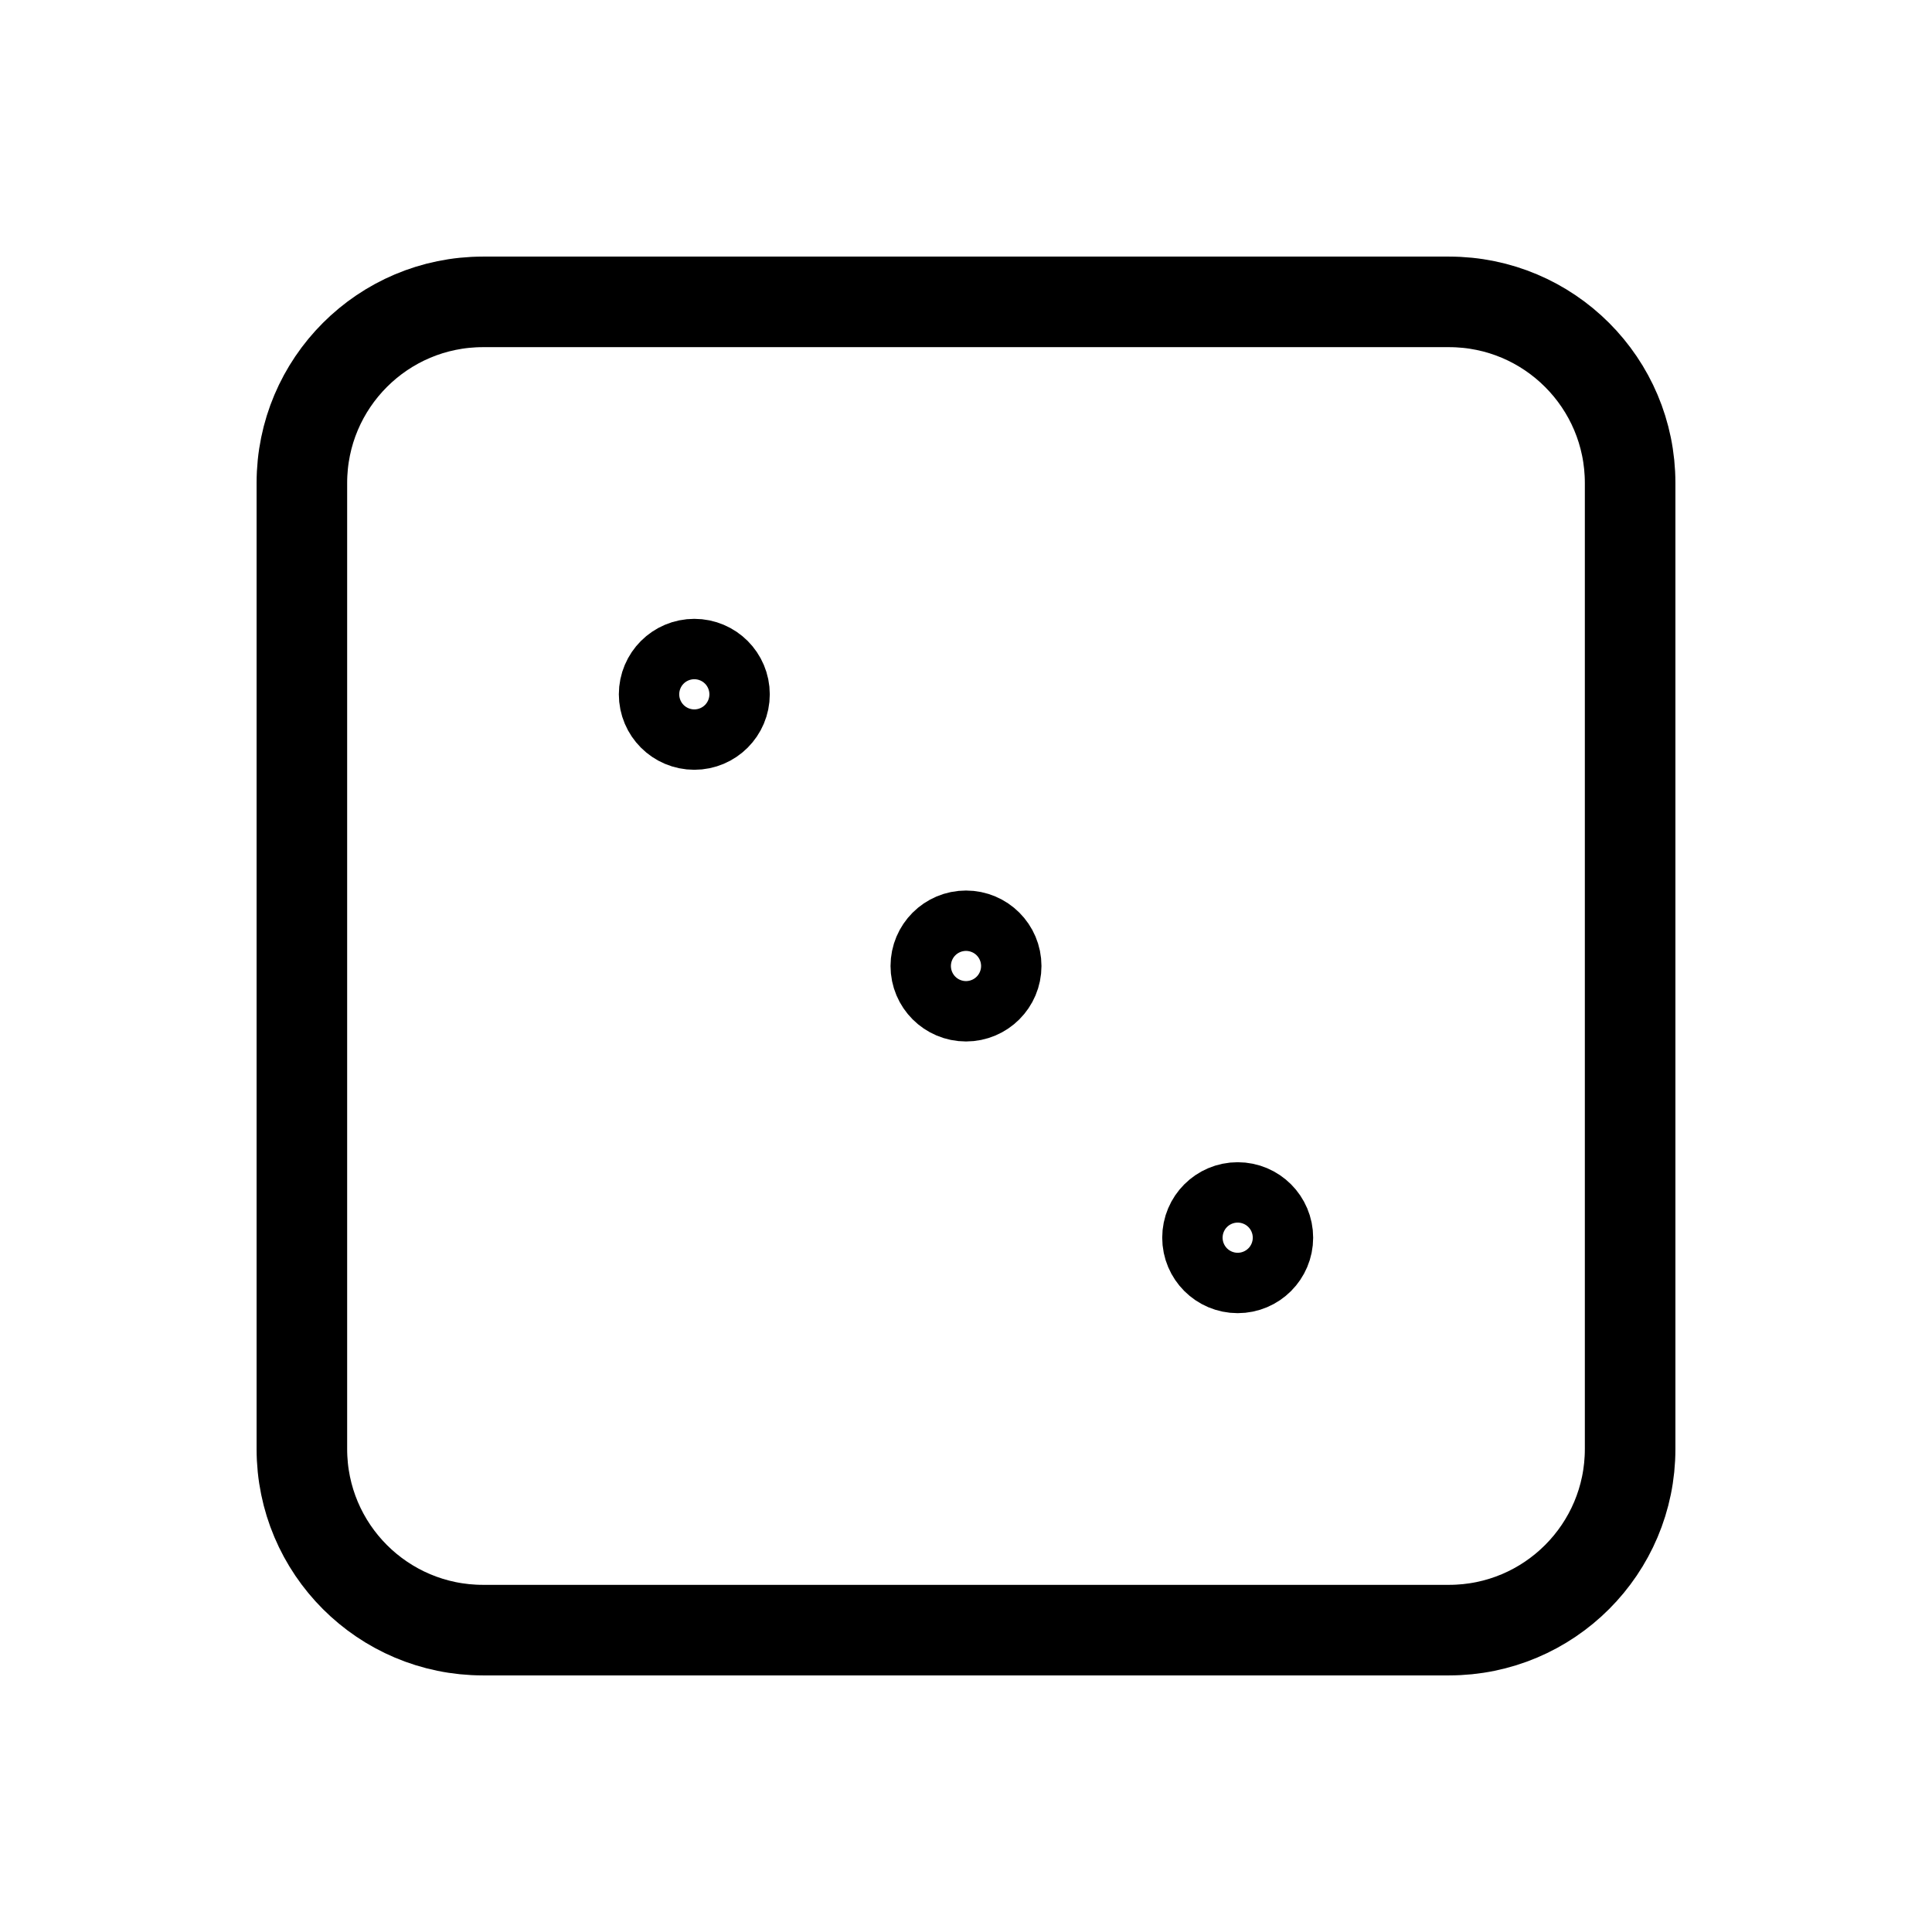
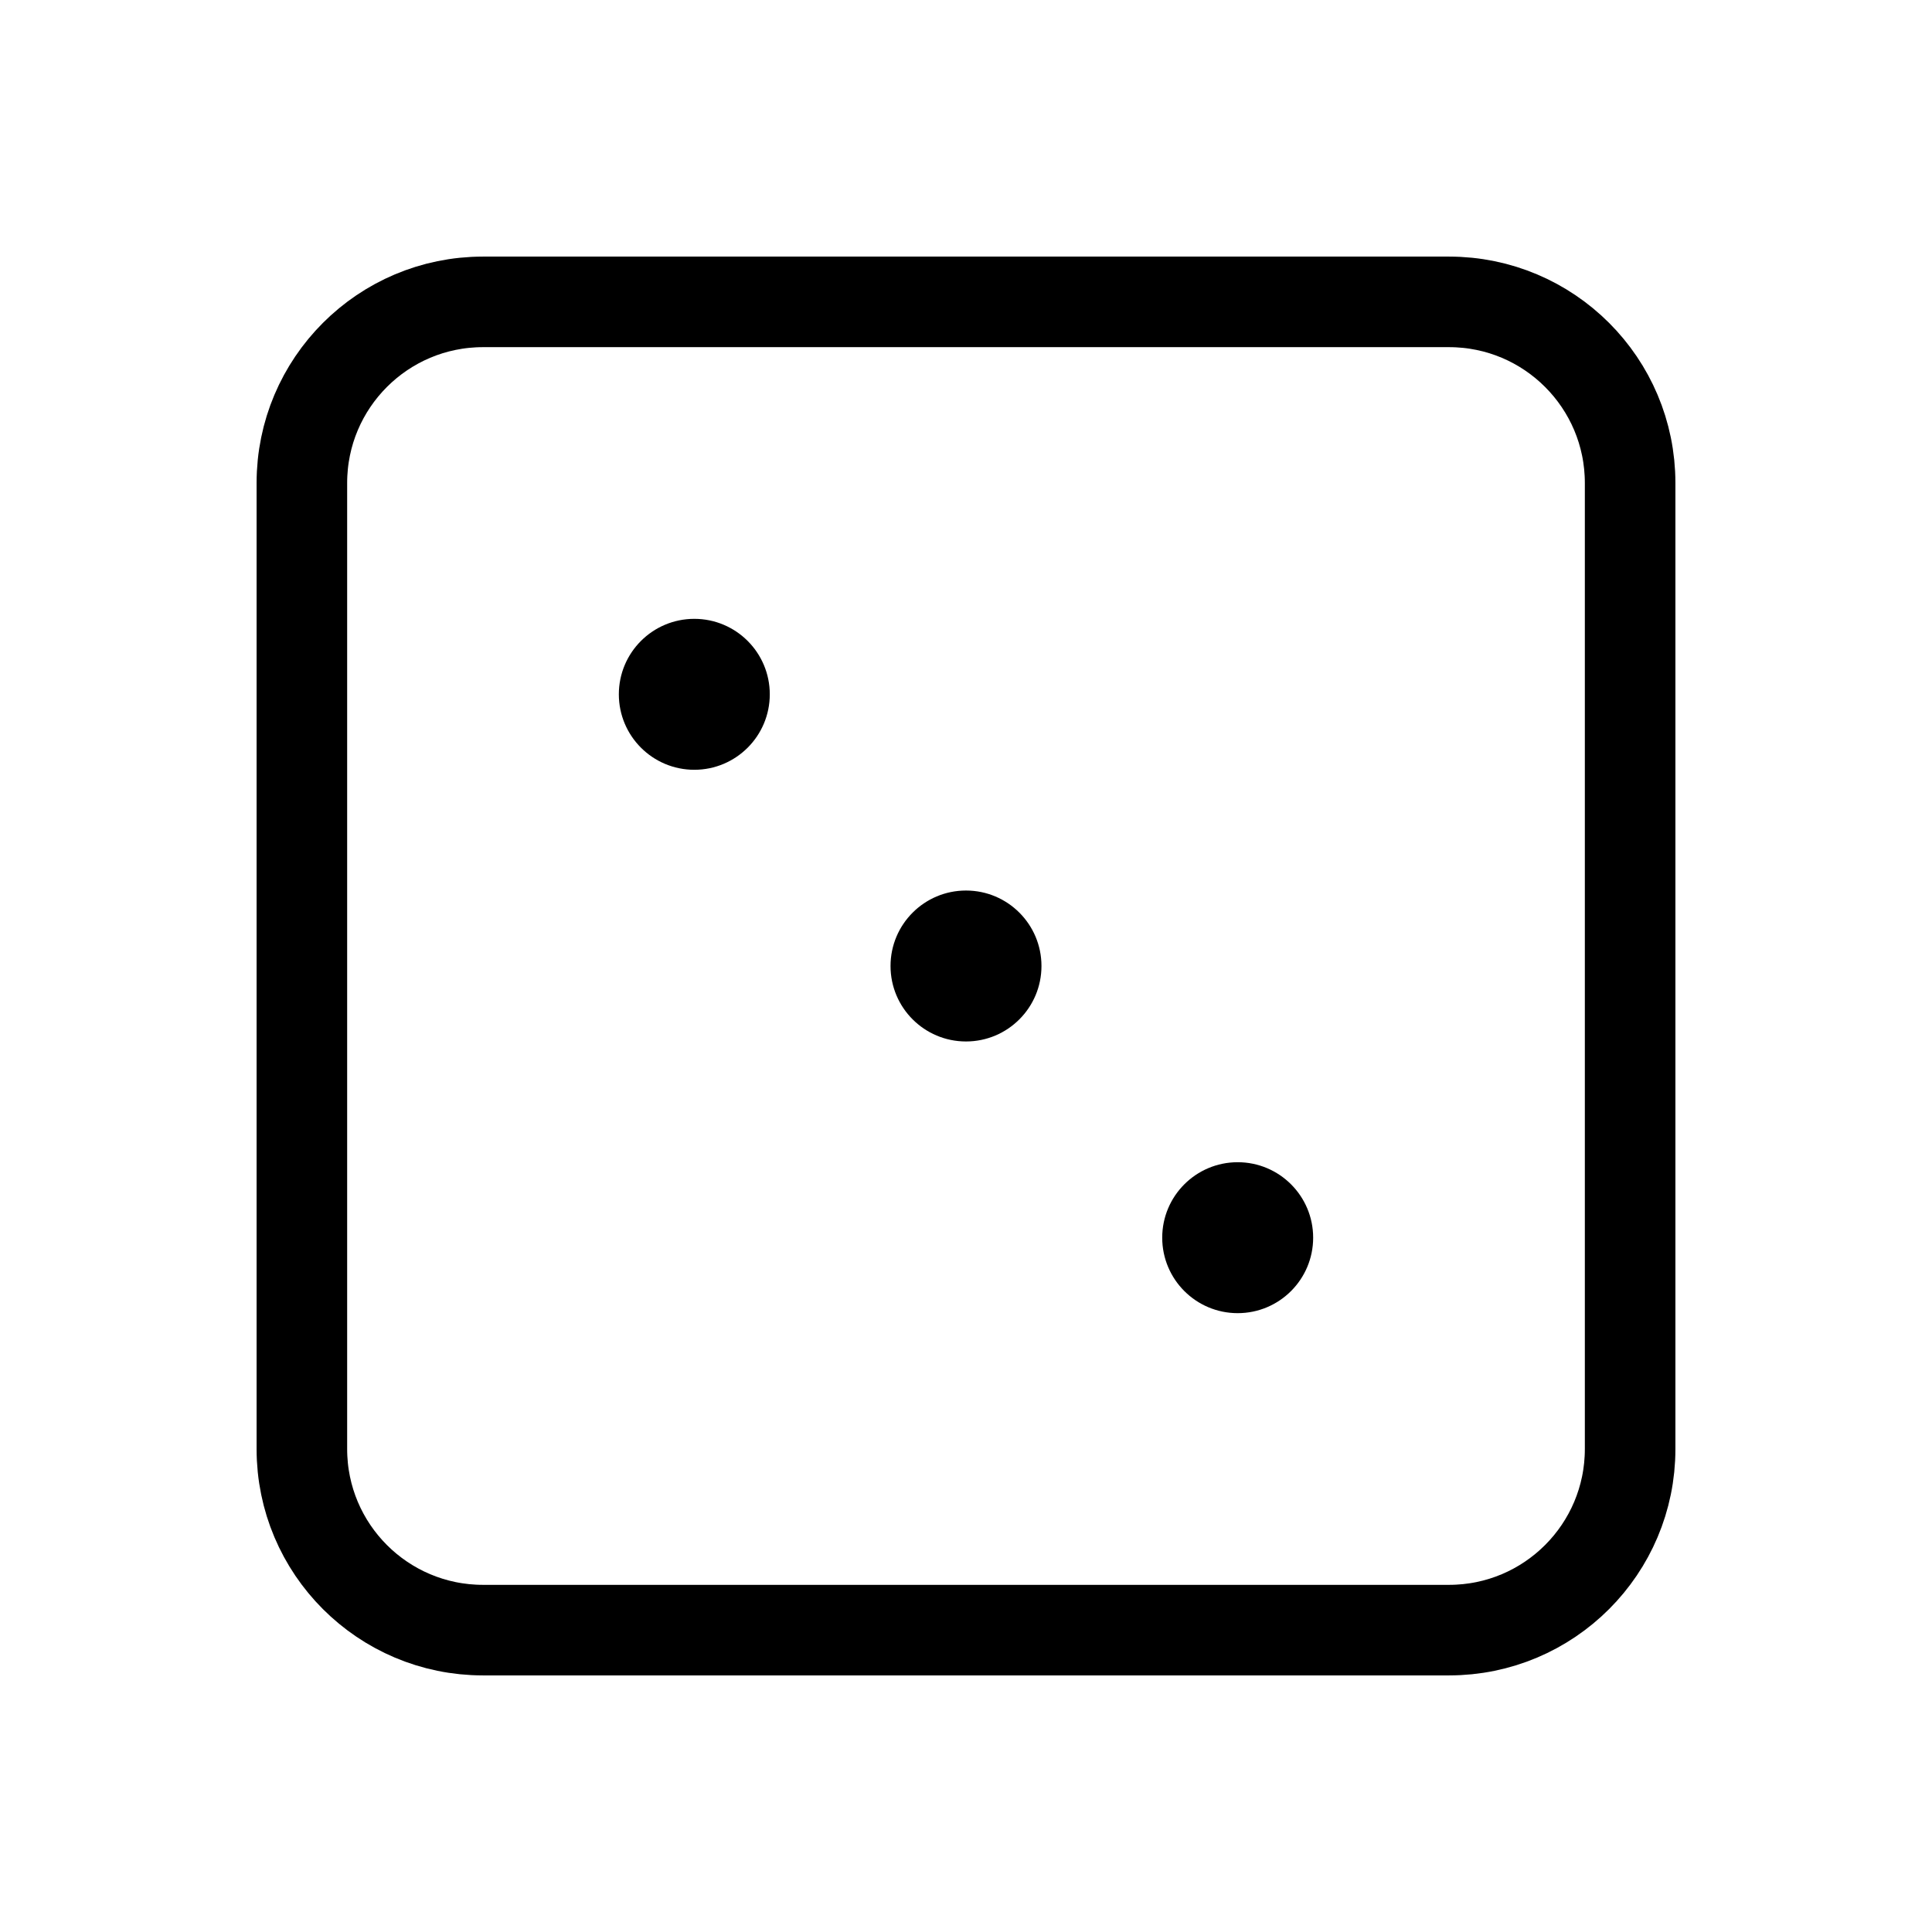
<svg xmlns="http://www.w3.org/2000/svg" id="Raw" viewBox="0 0 256 256">
  <rect width="256" height="256" fill="none" />
  <rect x="40" y="40" width="176" height="176" rx="24" stroke-width="12" stroke="#000" stroke-linecap="round" stroke-linejoin="round" fill="none" />
-   <circle cx="92" cy="92" r="4" fill="none" stroke="#000" stroke-linecap="round" stroke-linejoin="round" stroke-width="12" />
-   <circle cx="128" cy="128" r="4" fill="none" stroke="#000" stroke-linecap="round" stroke-linejoin="round" stroke-width="12" />
-   <circle cx="164" cy="164" r="4" fill="none" stroke="#000" stroke-linecap="round" stroke-linejoin="round" stroke-width="12" />
+   <circle cx="92" cy="92" r="10" />
+   <circle cx="128" cy="128" r="10" />
+   <circle cx="164" cy="164" r="10" />
</svg>
